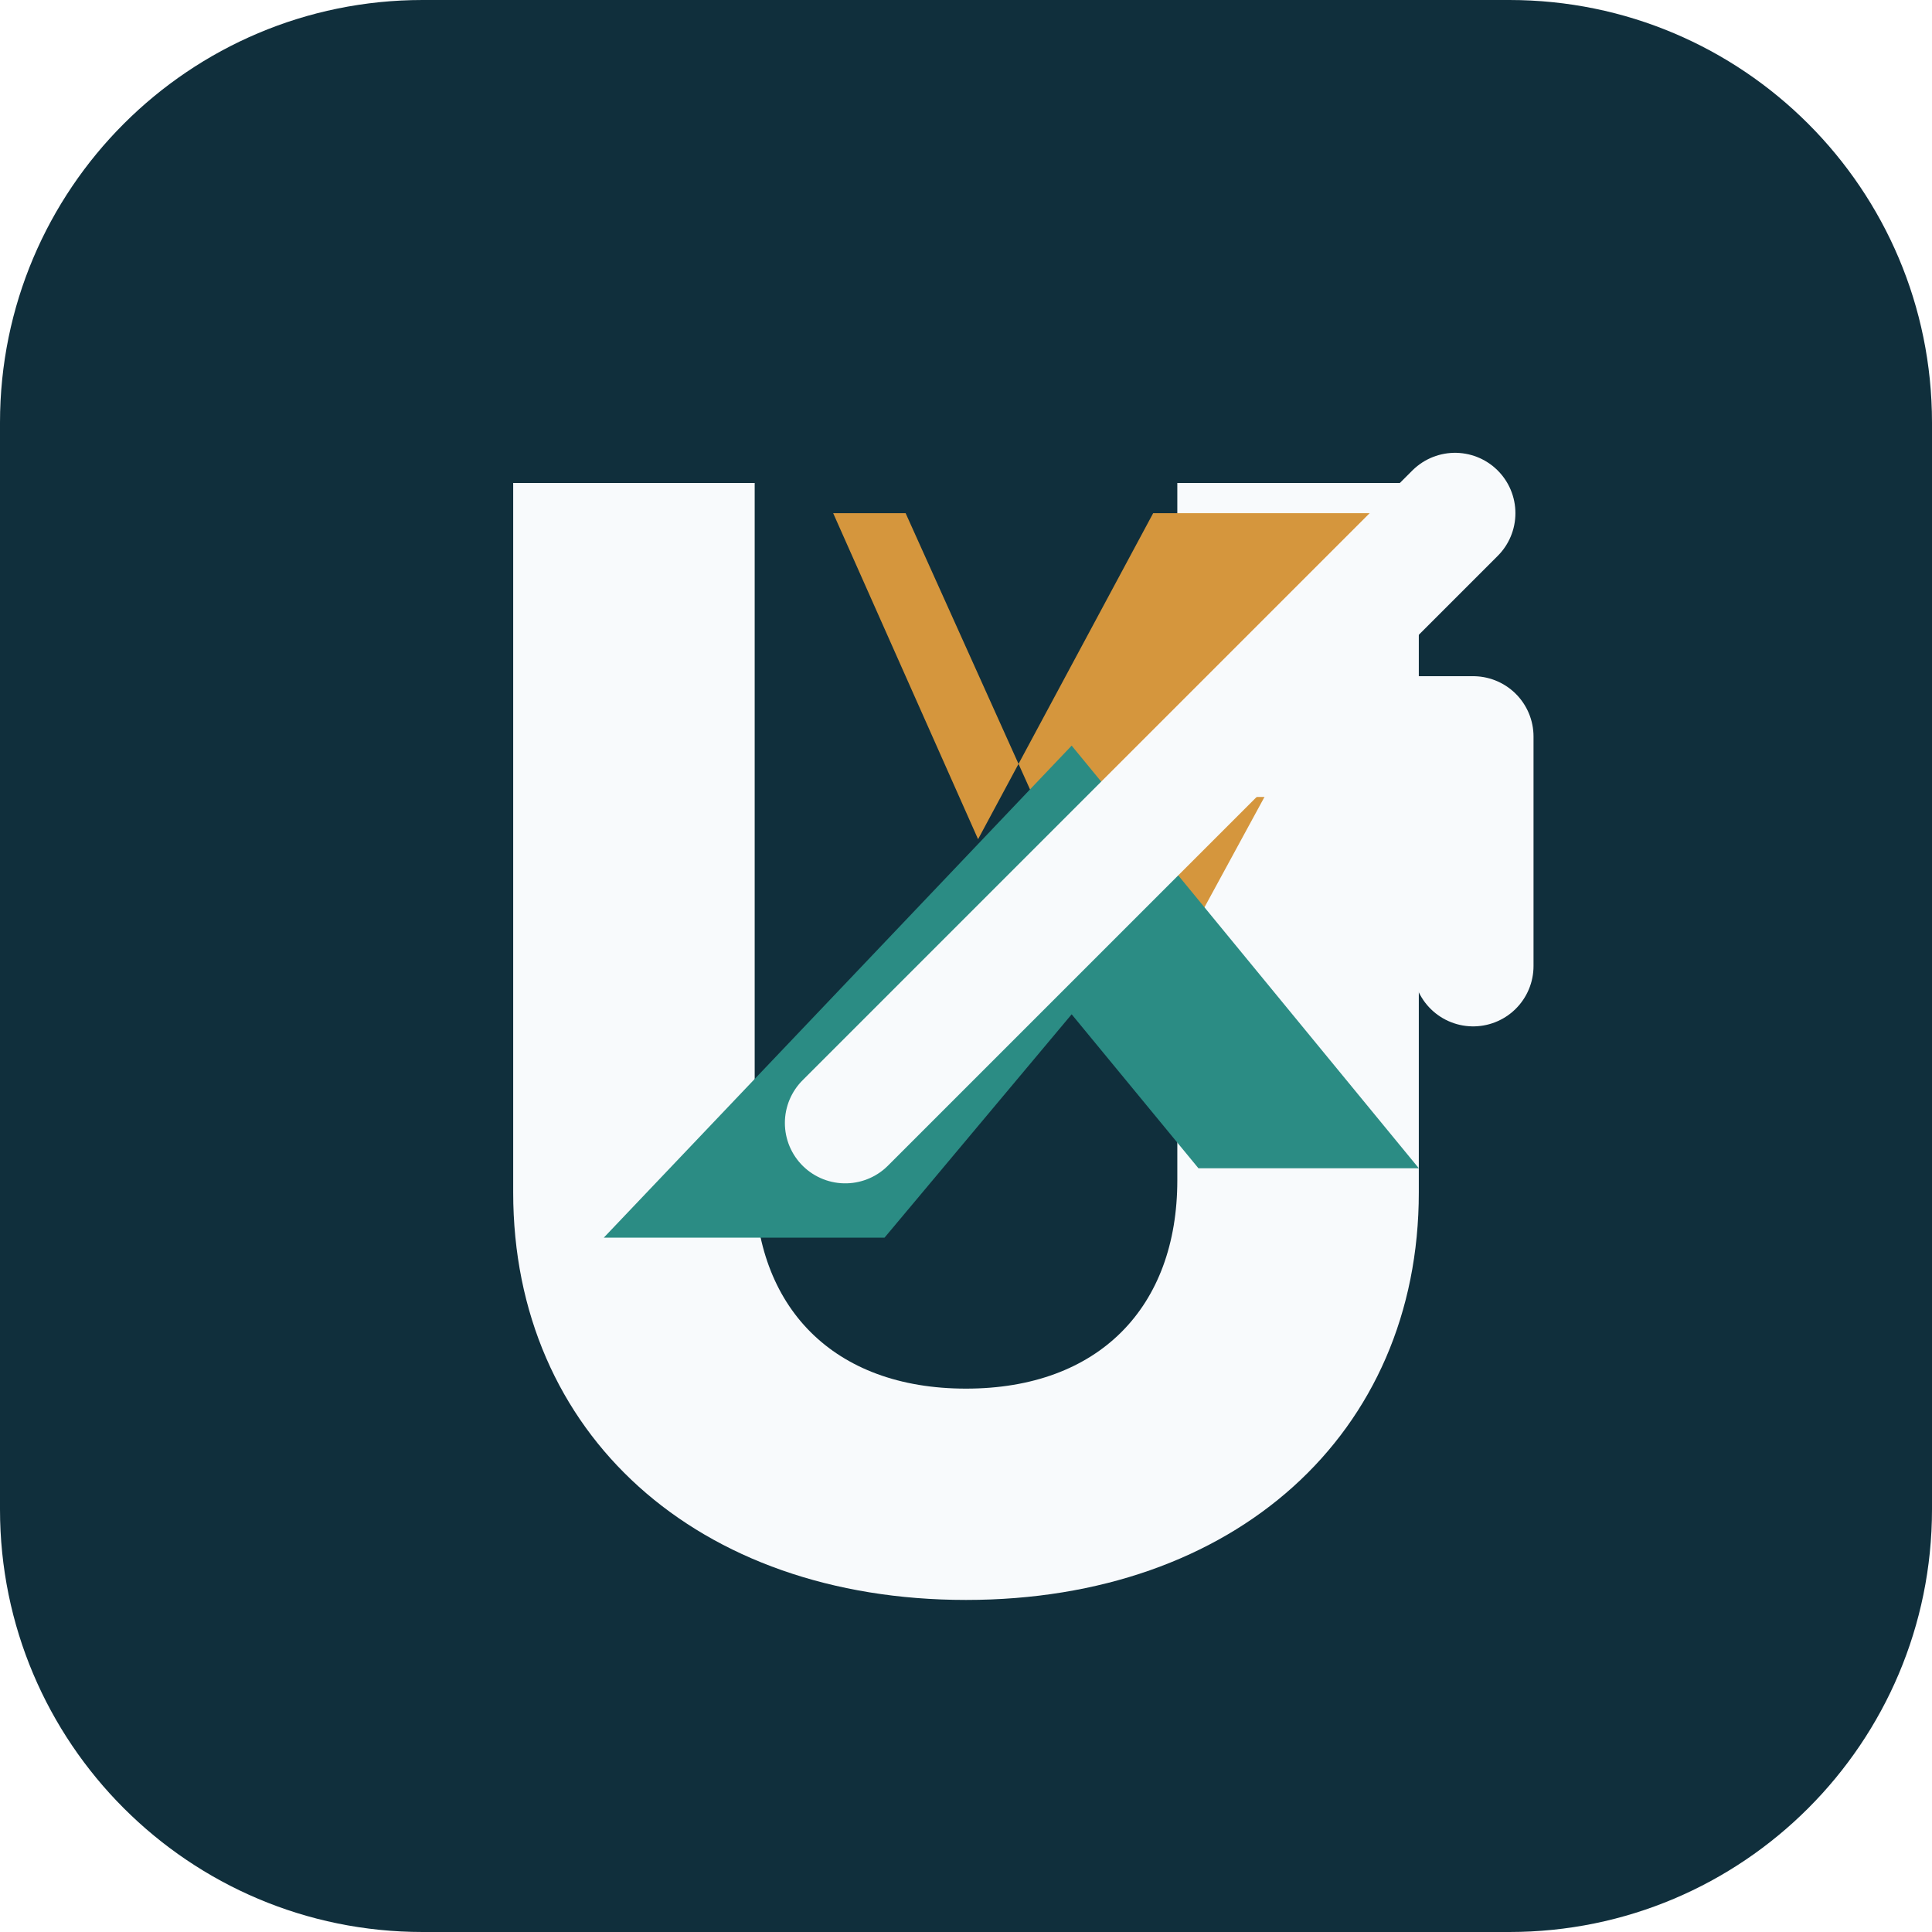
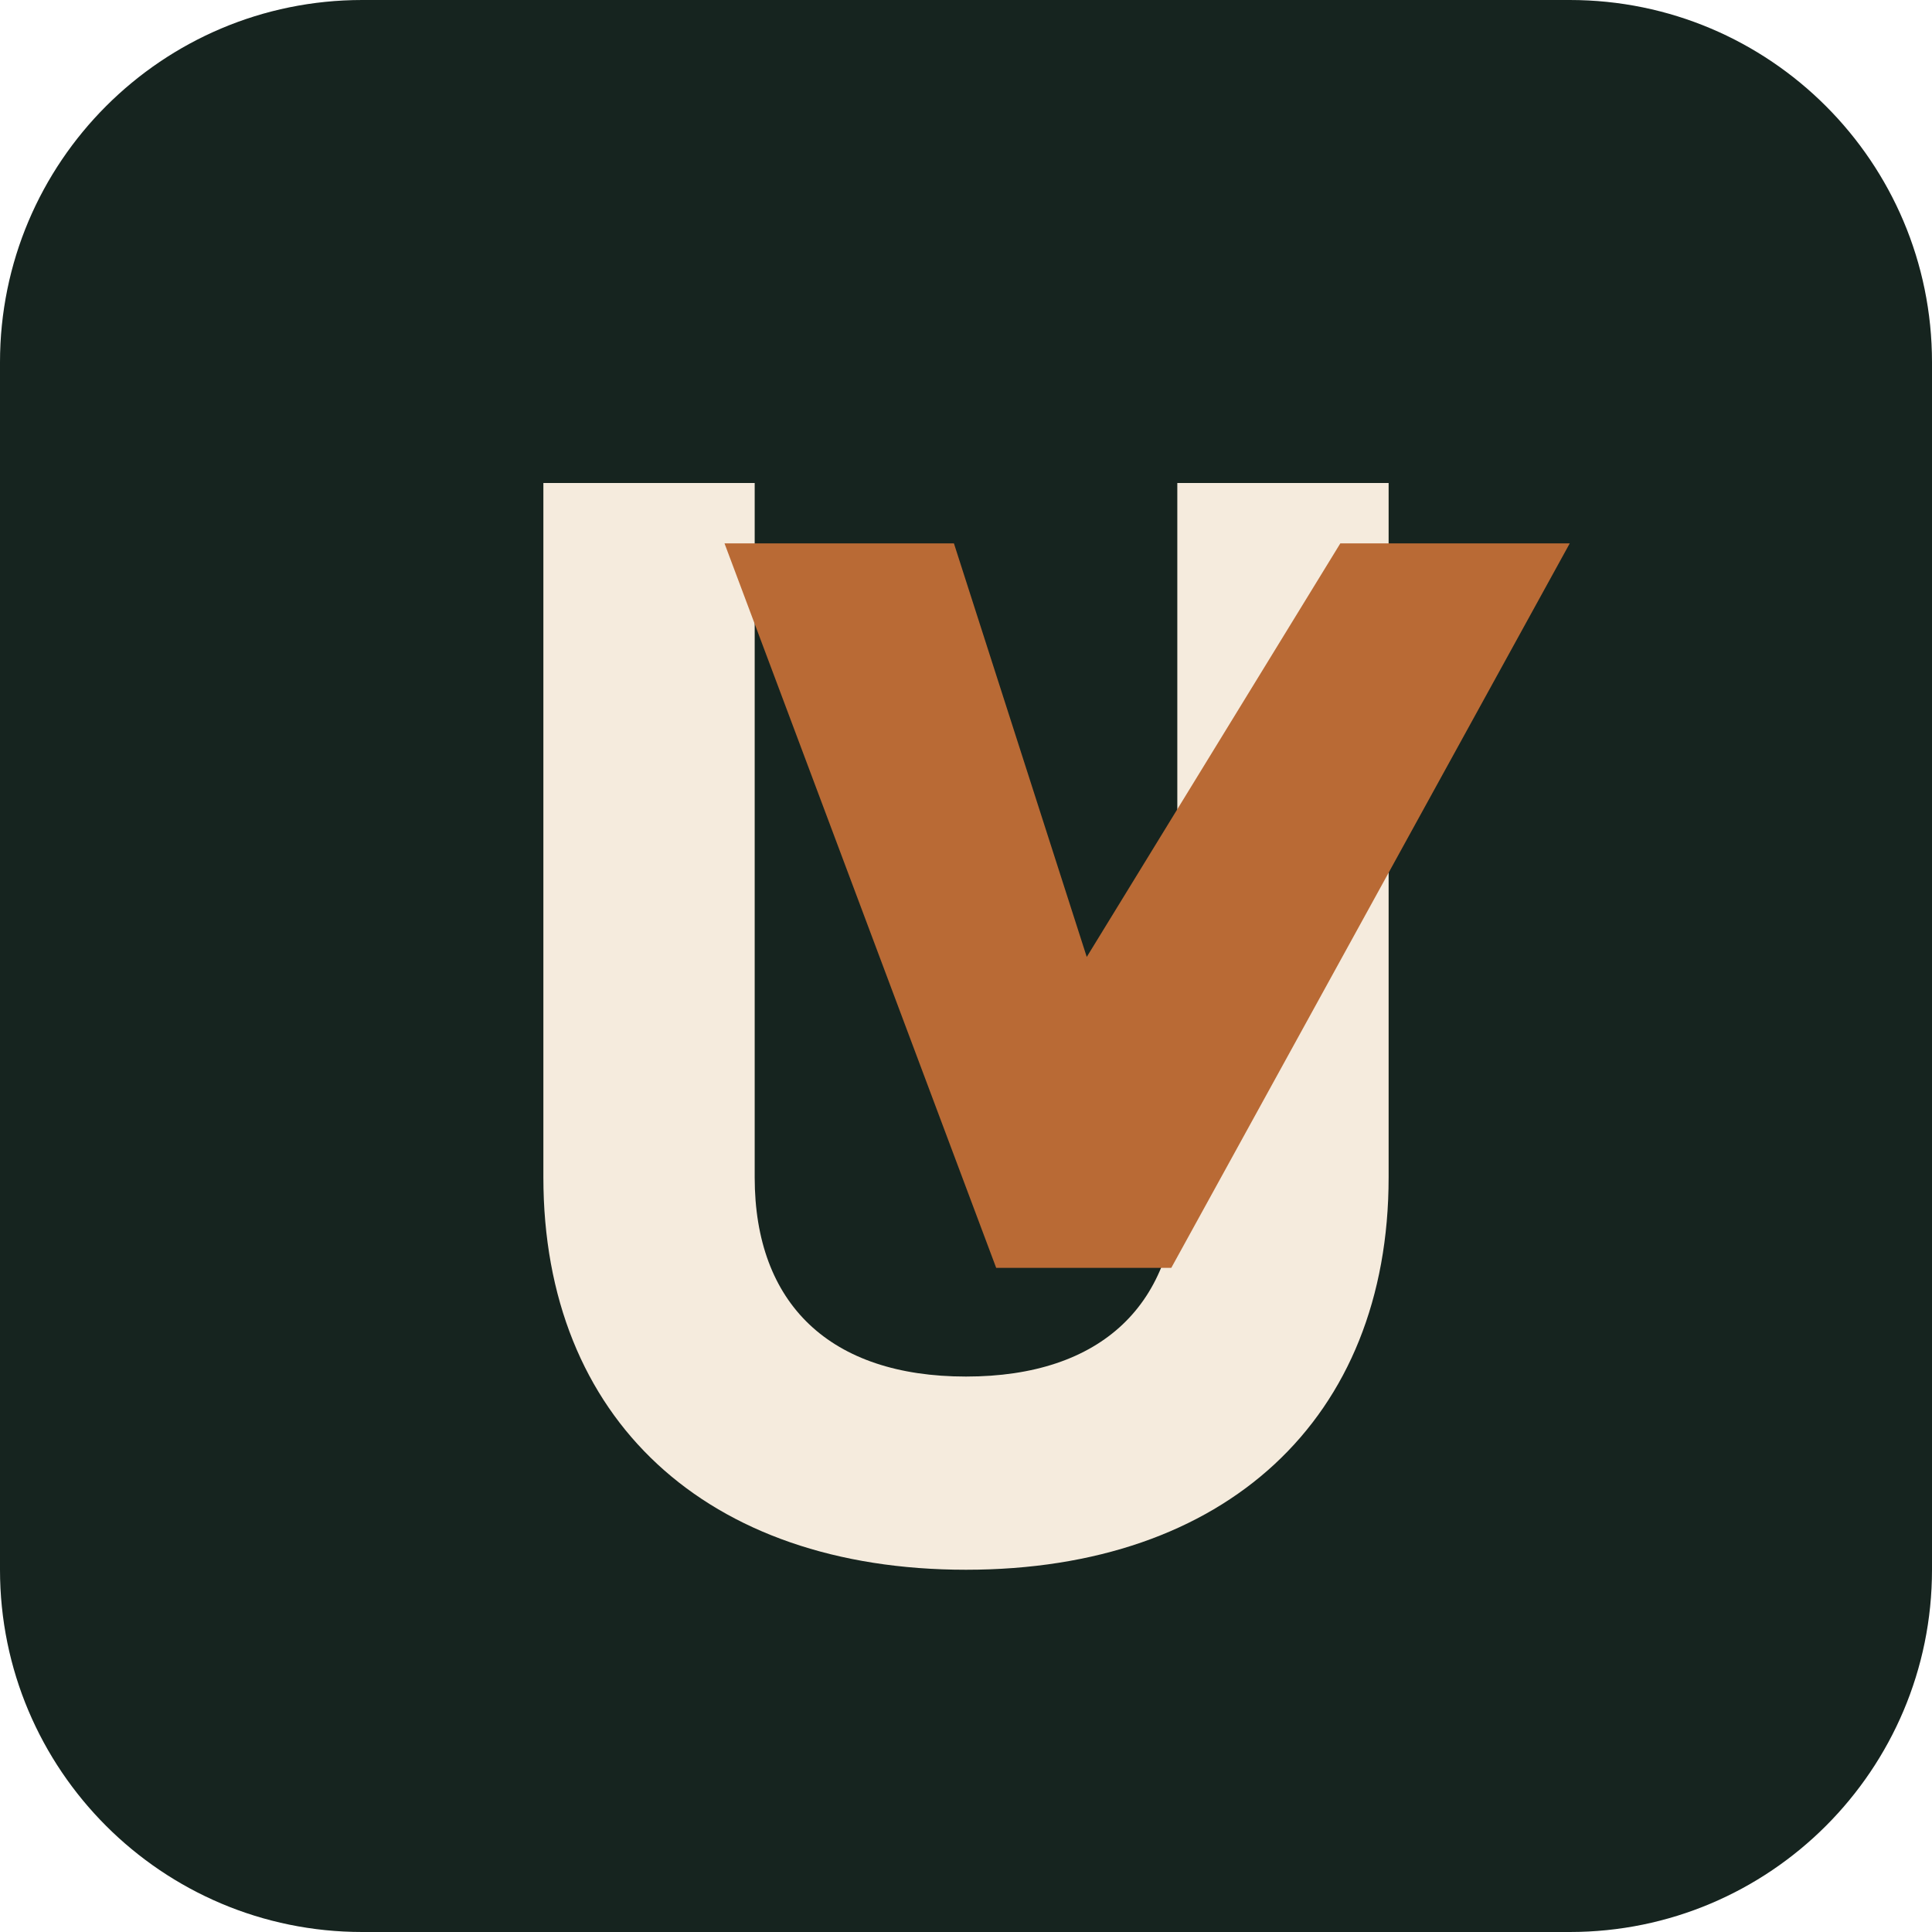
- <svg xmlns="http://www.w3.org/2000/svg" viewBox="0 0 64 64">
-   <rect width="64" height="64" rx="14" fill="#102F3C" />
-   <path d="M17 16v23.5C17 47.5 23.1 53 32 53s15-5.5 15-13.5V16h-8v23.1c0 4.2-2.6 6.9-7 6.9s-7-2.7-7-6.9V16h-8Z" fill="#F8FAFC" />
-   <path d="M22 17h8l7.7 17.1L47 17h-8.8l-5.8 10.8L27.6 17H22Z" fill="#D5963D" />
-   <path d="M20 41h9.3l6.2-7.4 4.2 5.1H47l-11.5-14L20 41Z" fill="#2B8C84" />
-   <path d="M41.2 24.4h7.6v7.6" fill="none" stroke="#F8FAFC" stroke-width="4" stroke-linecap="round" stroke-linejoin="round" />
-   <path d="M28 37.2 48.2 17" fill="none" stroke="#F8FAFC" stroke-width="4" stroke-linecap="round" />
+ <svg xmlns="http://www.w3.org/2000/svg" width="64" height="64" viewBox="0 0 64 64" role="img" aria-labelledby="title desc">
+   <rect width="64" height="64" rx="12" fill="#16241F" />
+   <path d="M18 16v23c0 8 5.4 13 14 13s14-5 14-13V16h-7v23c0 4.2-2.5 6.6-7 6.6s-7-2.4-7-6.6V16h-7Z" fill="#F5EBDD" />
+   <path d="M24 18h7.6L36 31.7 44.4 18H52L38.8 42H33L24 18Z" fill="#B96A35" />
</svg>
